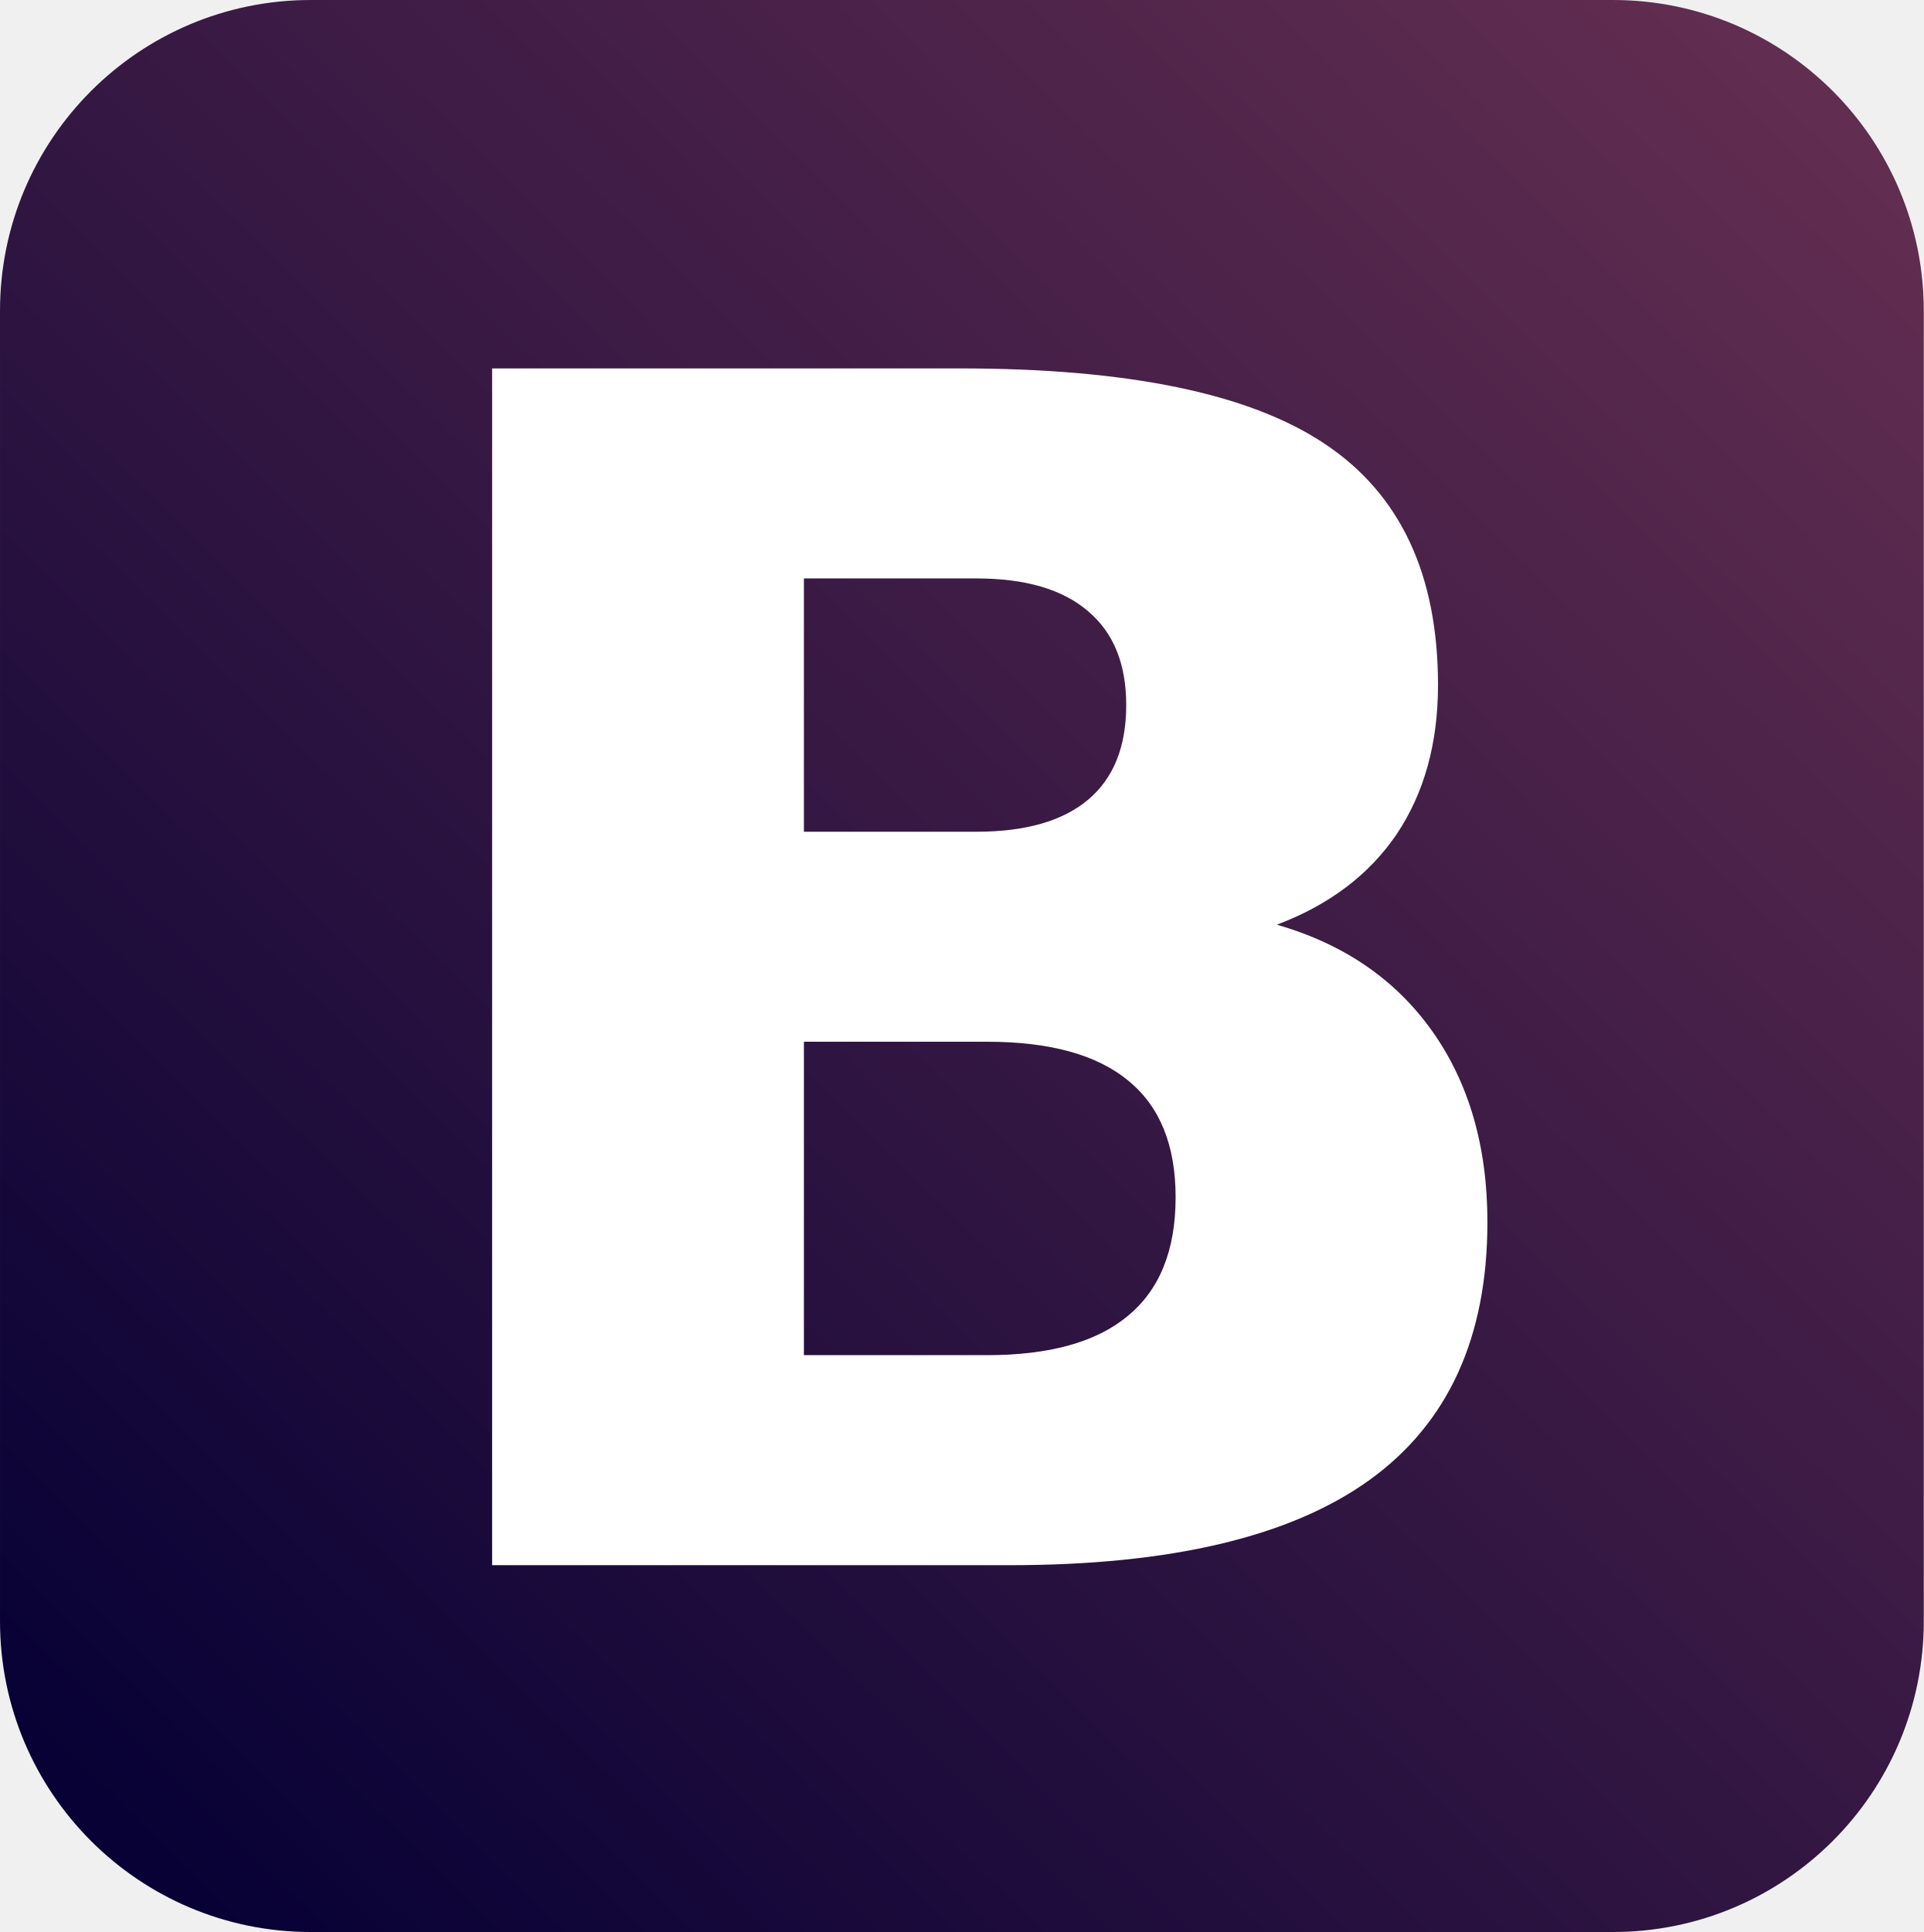
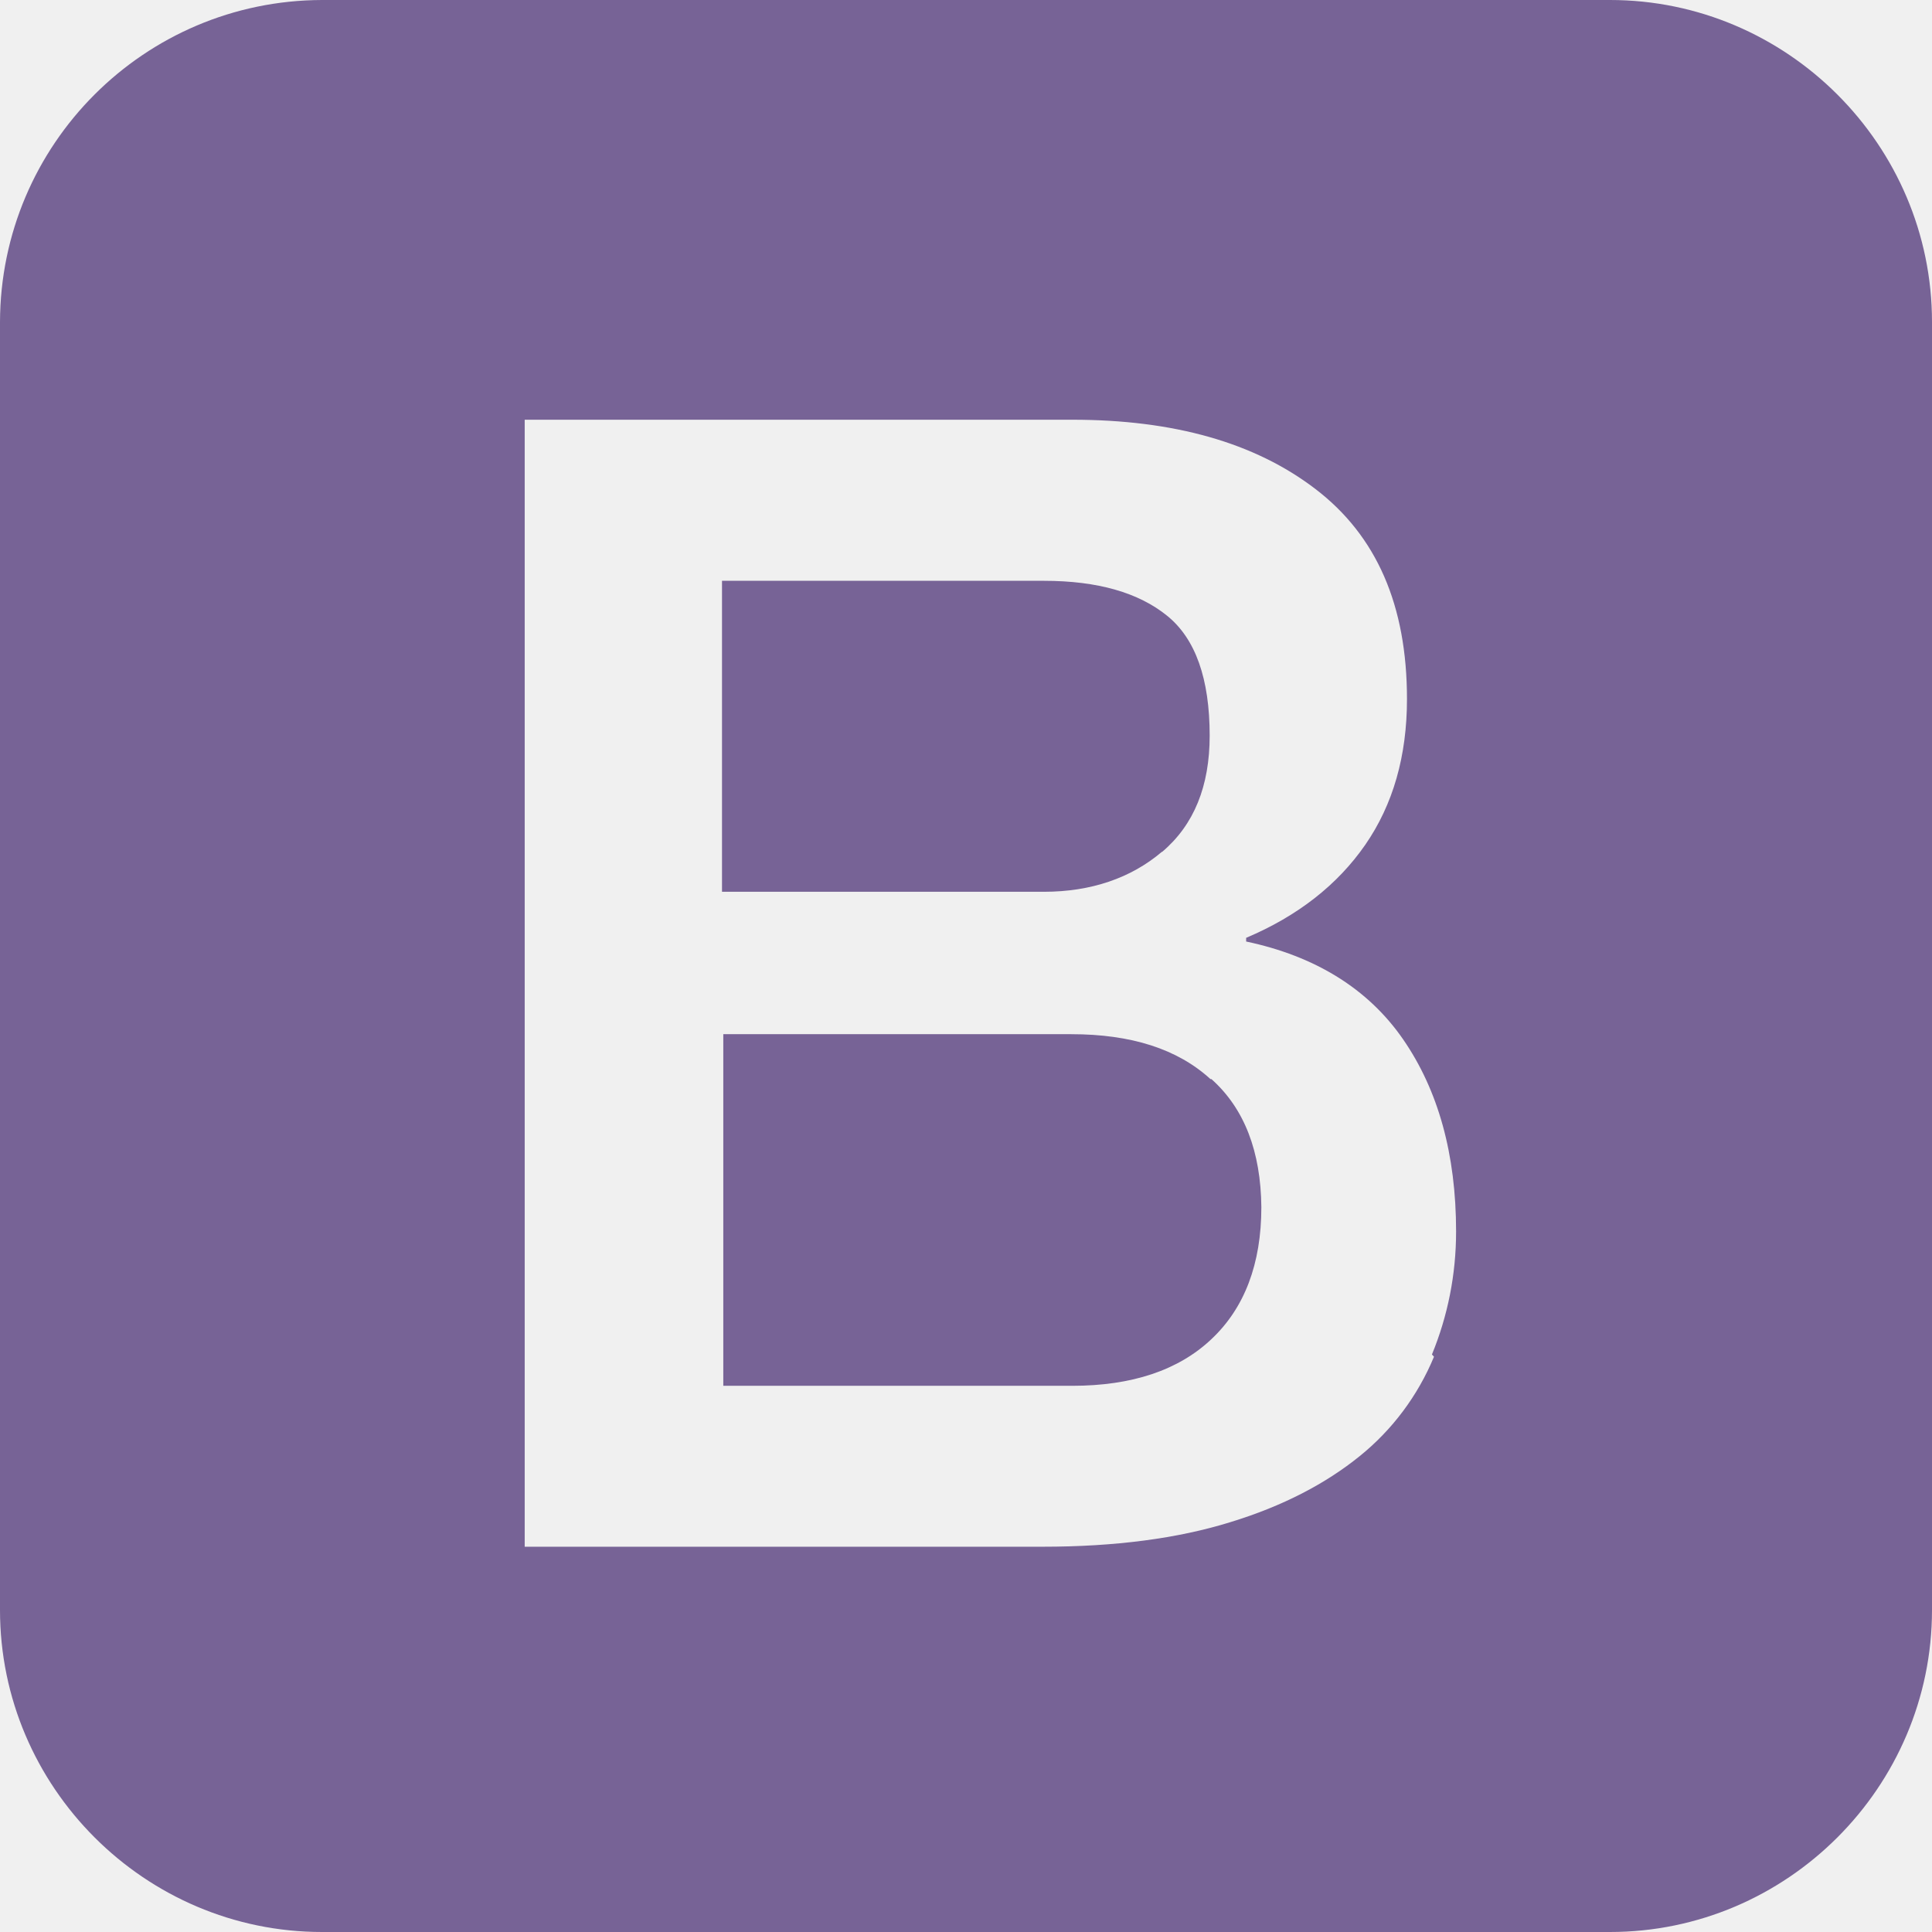
- <svg xmlns="http://www.w3.org/2000/svg" xmlns:xlink="http://www.w3.org/1999/xlink" version="1.1" width="2000" height="2008.276" id="svg2">
-   <defs id="defs4">
-     <linearGradient id="linearGradient3820">
-       <stop id="stop3822" style="stop-color:#070135;stop-opacity:1" offset="0" />
-       <stop id="stop3824" style="stop-color:#612d50;stop-opacity:1" offset="1" />
-     </linearGradient>
-     <linearGradient x1="314.624" y1="547.206" x2="427.377" y2="432.484" id="linearGradient3834" xlink:href="#linearGradient3820" gradientUnits="userSpaceOnUse" gradientTransform="translate(-52,0)" />
-   </defs>
-   <g id="layer1" transform="matrix(15.62304,0,0,15.62304,-3987.602,-6644.883)">
-     <rect width="128.016" height="128.546" ry="20.68" x="255.239" y="425.326" id="rect3050" style="fill:url(#linearGradient3834);fill-opacity:1;stroke:none" />
-     <g transform="scale(1.005201,0.9948256)" id="text3836" style="font-size:109.797px;font-style:normal;font-variant:normal;font-weight:normal;font-stretch:normal;text-align:center;line-height:100%;letter-spacing:0px;word-spacing:0px;writing-mode:lr-tb;text-anchor:middle;fill:#ffffff;fill-opacity:1;stroke:none;font-family:Sans;-inkscape-font-specification:Sans">
-       <path d="m 318.556,483.165 c 3.252,5e-5 5.719,-0.715 7.398,-2.144 1.68,-1.43 2.52,-3.538 2.52,-6.326 -5e-5,-2.752 -0.84,-4.843 -2.52,-6.273 -1.68,-1.465 -4.146,-2.198 -7.398,-2.198 l -11.419,0 0,16.941 11.419,0 m 0.697,35.008 c 4.146,10e-6 7.255,-0.876 9.328,-2.627 2.109,-1.751 3.163,-4.396 3.163,-7.935 -6e-5,-3.467 -1.037,-6.058 -3.109,-7.774 -2.073,-1.751 -5.2,-2.627 -9.382,-2.627 l -12.116,0 0,20.962 12.116,0 M 338.446,489.384 c 4.432,1.287 7.863,3.663 10.293,7.13 2.43,3.467 3.646,7.72 3.646,12.76 -7e-5,7.72 -2.609,13.474 -7.827,17.263 -5.218,3.789 -13.153,5.683 -23.804,5.683 l -34.258,0 0,-80.042 30.987,0 c 11.115,8e-5 19.157,1.68 24.125,5.039 5.004,3.36 7.506,8.739 7.506,16.137 -8e-5,3.896 -0.911,7.22 -2.734,9.972 -1.823,2.716 -4.468,4.736 -7.935,6.058" id="path3841" style="font-weight:bold;line-height:100%;fill:#ffffff;font-family:Sans;-inkscape-font-specification:Sans Bold" />
-     </g>
-   </g>
+ <svg xmlns="http://www.w3.org/2000/svg" aria-labelledby="simpleicons-bootstrap-icon" role="img" viewBox="0 0 24 24">
+   <path fill="#776396" d="M20 0H4C1.793.006.006 1.793 0 4v16c0 2.2 1.8 4 4 4h16c2.2 0 4-1.8 4-4V4c0-2.2-1.8-4-4-4zm-2.187 16.855c-.2.482-.517.907-.923 1.234-.42.34-.952.62-1.607.82-.654.203-1.432.305-2.333.305H6.518v-14h6.802c1.258 0 2.266.283 3.02.86.76.58 1.138 1.444 1.138 2.61 0 .705-.172 1.31-.518 1.81-.344.497-.84.886-1.48 1.156v.046c.854.18 1.515.585 1.95 1.215s.658 1.426.658 2.387c0 .538-.104 1.05-.3 1.528l.025.027zm-2.776-3.45c-.41-.375-.986-.558-1.73-.558H8.985v4.368h4.334c.74 0 1.32-.192 1.73-.58.41-.385.62-.934.62-1.64-.007-.69-.21-1.224-.62-1.59h-.017zm-.6-2.823c.396-.336.59-.817.59-1.444 0-.704-.175-1.204-.53-1.49-.352-.285-.86-.433-1.528-.433h-4v3.863h4c.583 0 1.08-.17 1.464-.496z" />
</svg>
